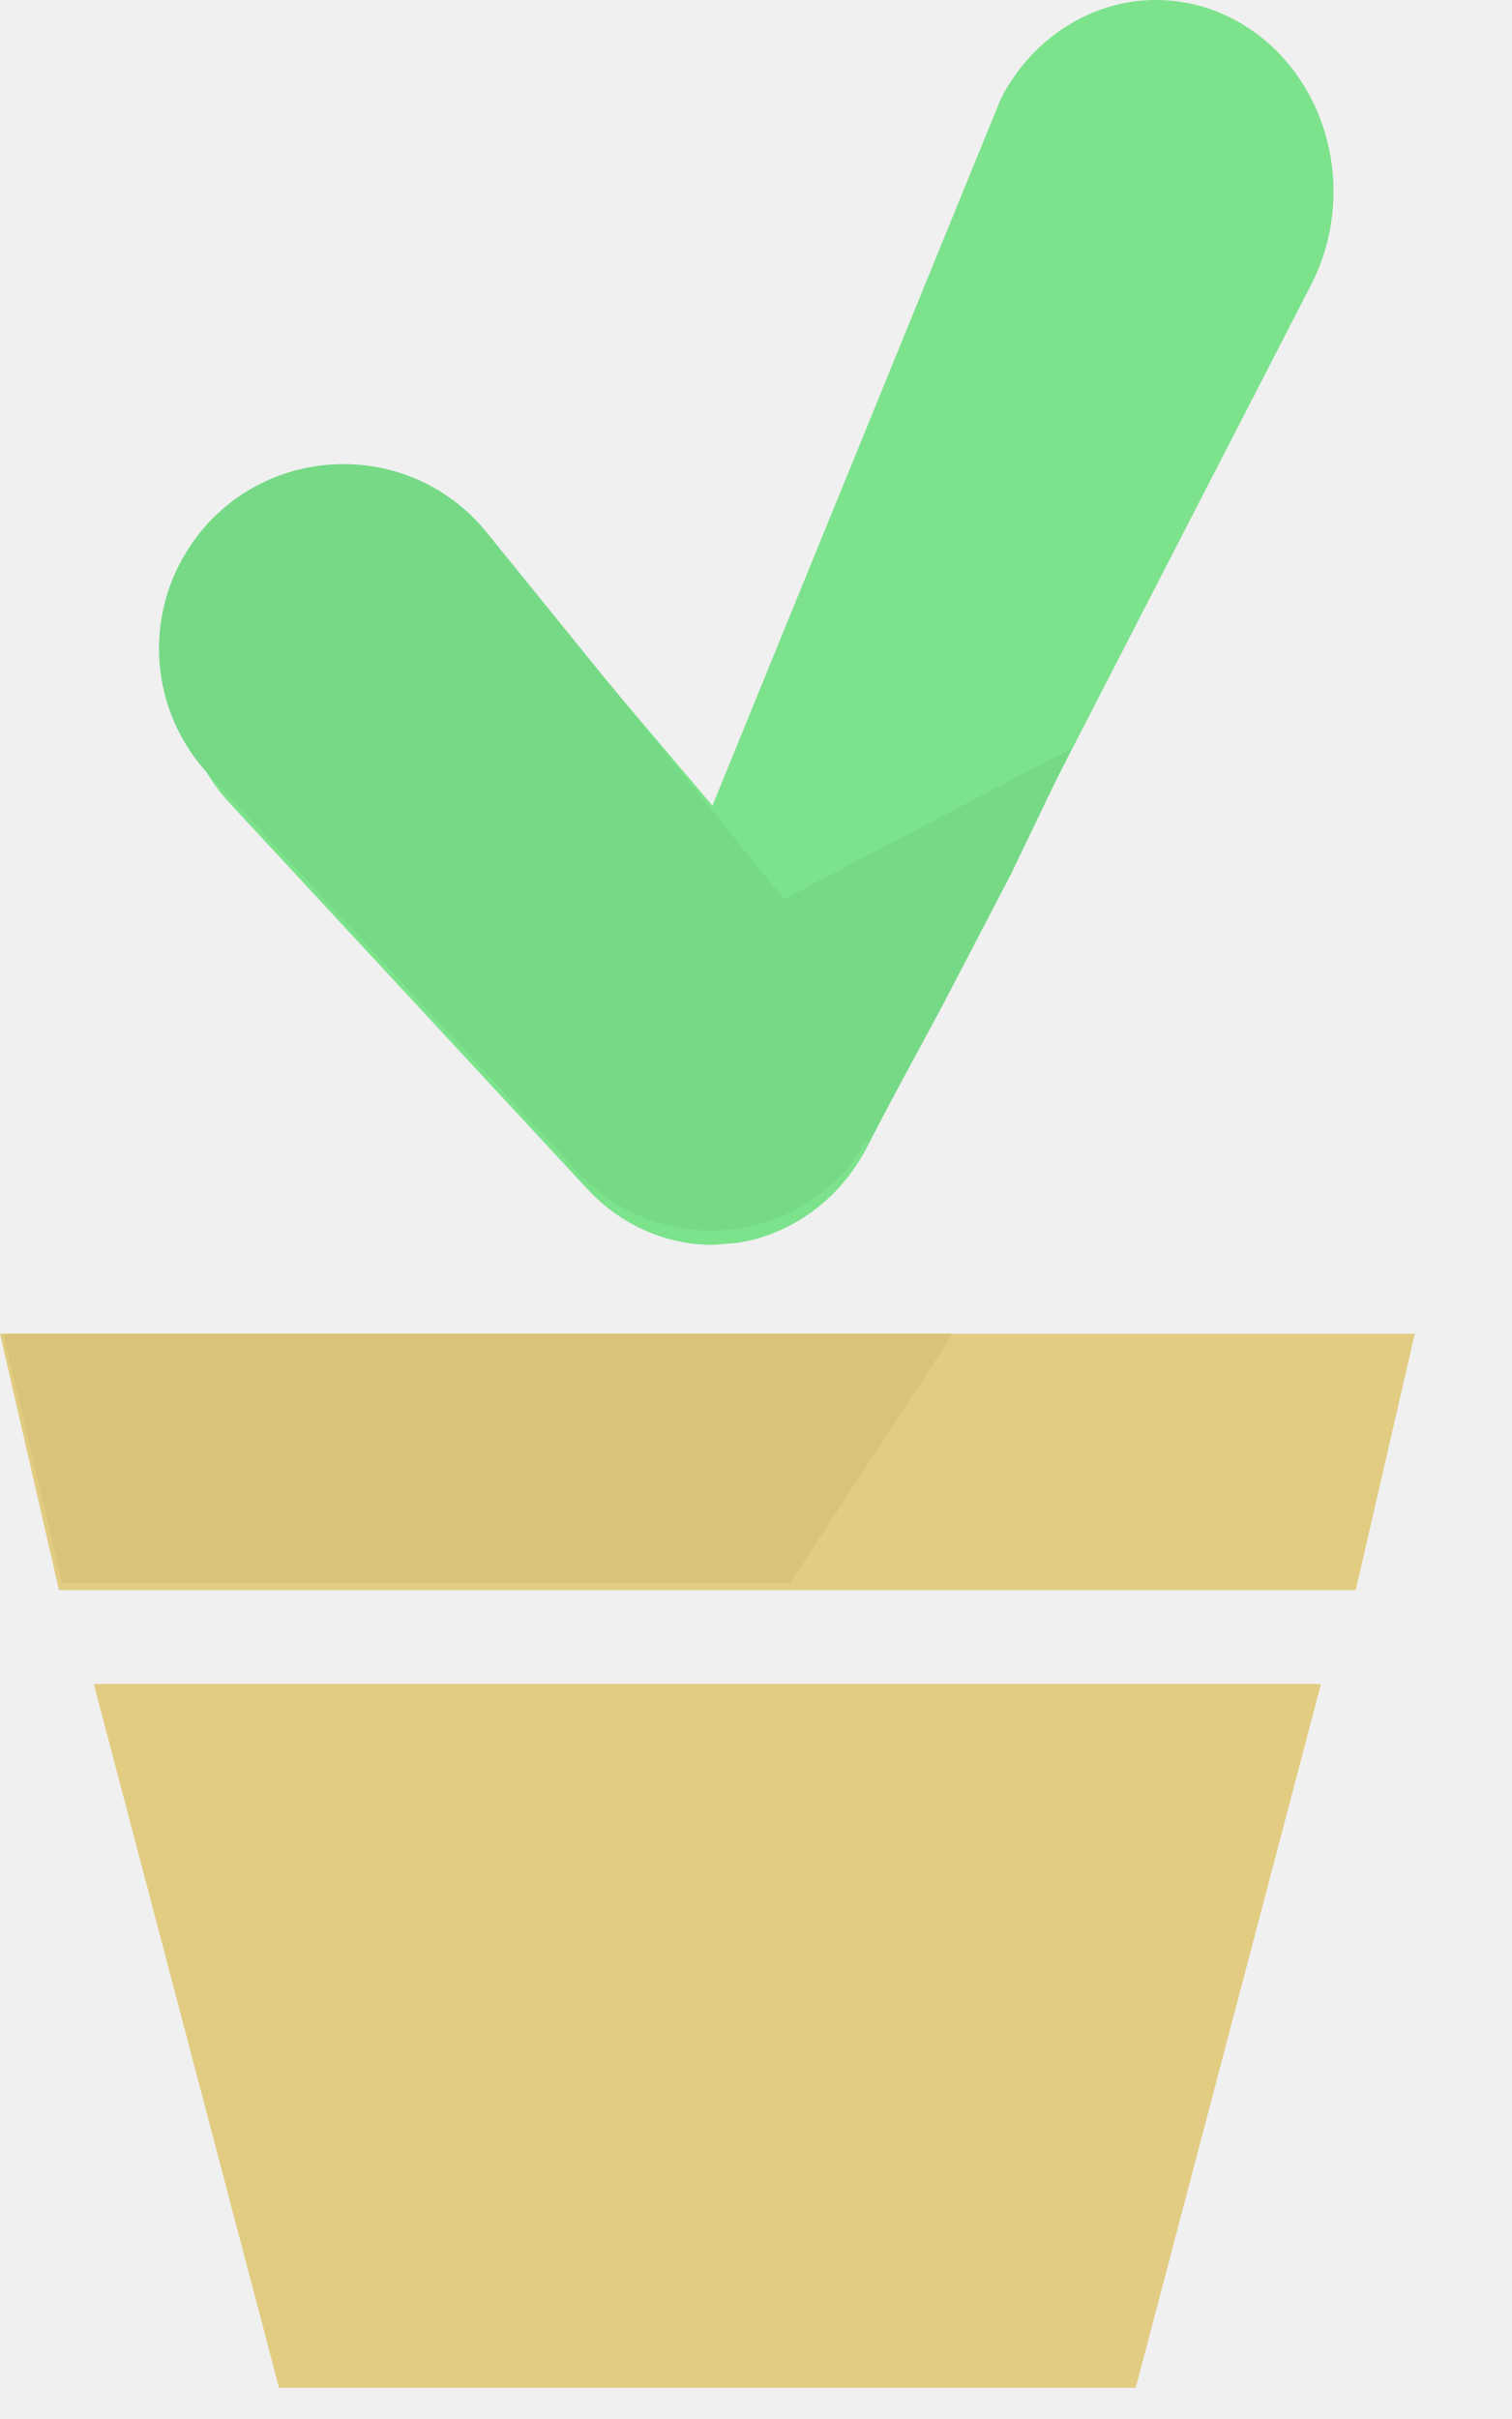
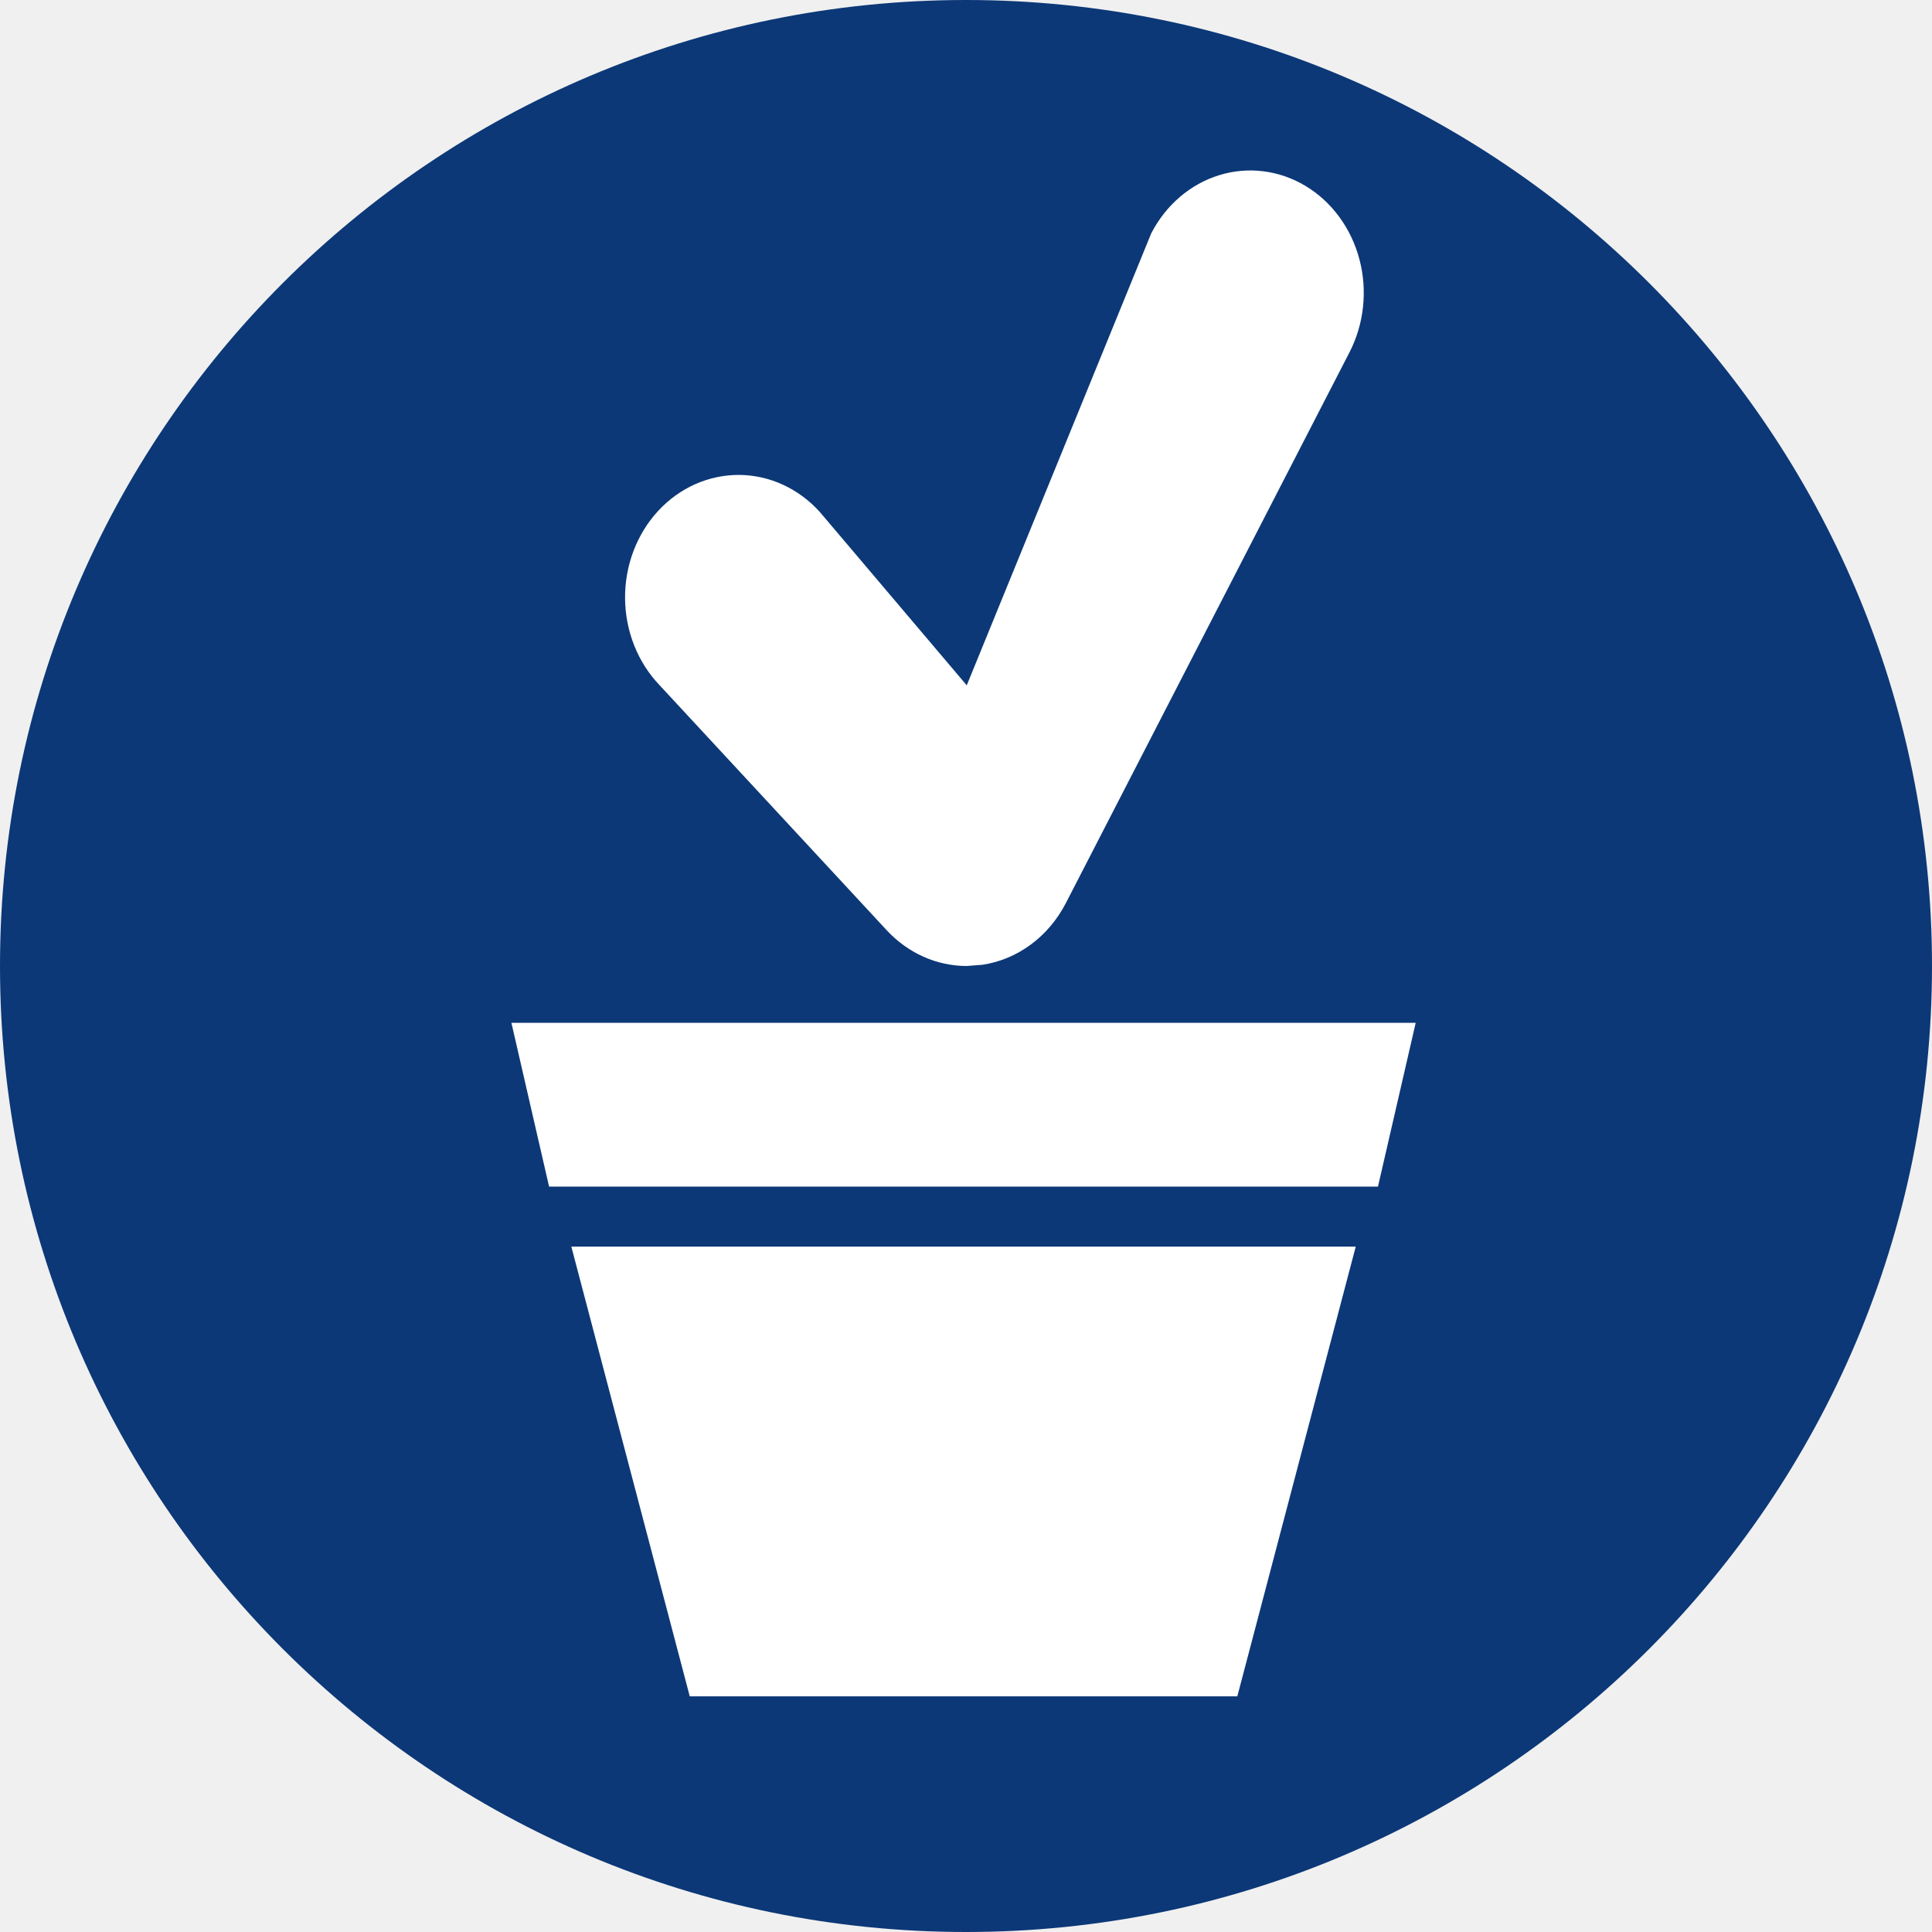
- <svg xmlns="http://www.w3.org/2000/svg" width="15" height="24" viewBox="0 0 15 24" fill="none">
-   <path fill-rule="evenodd" clip-rule="evenodd" d="M13.454 15.776H0.585L0 13.233H14.04L13.454 15.776Z" fill="#E2CC81" />
-   <path fill-rule="evenodd" clip-rule="evenodd" d="M7.841 15.705H0.617L0.032 13.233H9.456L7.841 15.705Z" fill="#D9C378" />
-   <path fill-rule="evenodd" clip-rule="evenodd" d="M11.271 23.69H2.769L0.931 16.708H13.109L11.271 23.69Z" fill="#E2CC81" />
-   <path d="M12.329 0.24C12.126 0.118 11.904 0.041 11.674 0.012C11.444 -0.016 11.211 0.004 10.989 0.073C10.767 0.142 10.559 0.257 10.378 0.412C10.197 0.567 10.046 0.759 9.933 0.978L7.07 7.993L4.793 5.307C4.63 5.125 4.436 4.981 4.221 4.881C4.006 4.781 3.775 4.729 3.541 4.727C3.307 4.725 3.075 4.773 2.859 4.868C2.642 4.964 2.446 5.105 2.28 5.283C2.115 5.462 1.984 5.674 1.896 5.907C1.807 6.141 1.763 6.391 1.765 6.643C1.767 6.896 1.815 7.145 1.908 7.377C2 7.608 2.134 7.818 2.302 7.993L5.825 11.793C6.157 12.153 6.607 12.351 7.07 12.351L7.314 12.332C7.584 12.291 7.841 12.183 8.066 12.017C8.291 11.851 8.477 11.63 8.609 11.373L13.012 2.824C13.124 2.606 13.196 2.366 13.222 2.118C13.249 1.87 13.23 1.619 13.166 1.379C13.103 1.139 12.996 0.915 12.852 0.719C12.709 0.524 12.531 0.361 12.329 0.24Z" fill="#7CE28C" />
-   <path d="M2.067 7.68C1.488 7.056 1.415 6.116 1.892 5.41C2.58 4.392 4.056 4.328 4.83 5.283L8.385 9.669C8.818 10.204 8.851 10.959 8.464 11.529C7.782 12.391 6.491 12.442 5.742 11.636L2.067 7.68Z" fill="#75D985" />
-   <path d="M10.459 7.785L10.035 8.668L9.355 9.973L8.63 11.318L6.892 11.724L5.404 10.168L10.634 7.425L10.459 7.785Z" fill="#75D985" />
+ <svg xmlns="http://www.w3.org/2000/svg" width="26" height="26" viewBox="0 0 6241 6241" fill="none">
+   <circle cx="3120.5" cy="3120.5" r="3120.5" fill="#0C3877" />
+   <path fill-rule="evenodd" clip-rule="evenodd" d="M4451.3 3833.08H1773.72L1652.02 3304.06H4573.18L4451.3 3833.08Z" fill="white" />
+   <path fill-rule="evenodd" clip-rule="evenodd" d="M3996.93 5479.78H2228.16L1845.62 4027.09H4379.47L3996.93 5479.78Z" fill="white" />
+   <path d="M4217.06 600.53C4175 575.28 4128.73 559.222 4080.92 553.275C4033.1 547.328 3984.66 551.609 3938.38 565.873C3892.1 580.137 3848.88 604.104 3811.18 636.404C3773.49 668.703 3742.07 708.702 3718.72 754.112L3122.92 2213.83L2649.14 1654.85C2615.34 1617.09 2574.9 1586.98 2530.2 1566.26C2485.49 1545.54 2437.41 1534.63 2388.76 1534.18C2340.1 1533.72 2291.85 1543.72 2246.82 1563.6C2201.79 1583.48 2160.88 1612.83 2126.47 1649.95C2092.07 1687.07 2064.86 1731.21 2046.44 1779.79C2028.01 1828.37 2018.74 1880.43 2019.17 1932.92C2019.59 1985.41 2029.7 2037.28 2048.9 2085.51C2068.1 2133.74 2096.02 2177.37 2131.02 2213.83L2863.86 3004.47C2933.11 3079.39 3026.55 3120.5 3122.92 3120.5L3173.67 3116.55C3229.83 3108.07 3283.41 3085.64 3330.17 3051.04C3376.94 3016.43 3415.62 2970.58 3443.17 2917.11L4359.23 1138.17C4382.62 1092.79 4397.49 1042.89 4403 991.32C4408.52 939.745 4404.56 887.504 4391.36 837.579C4378.15 787.655 4355.97 741.025 4326.06 700.351C4296.15 659.678 4259.11 625.759 4217.06 600.53Z" fill="white" />
</svg>
